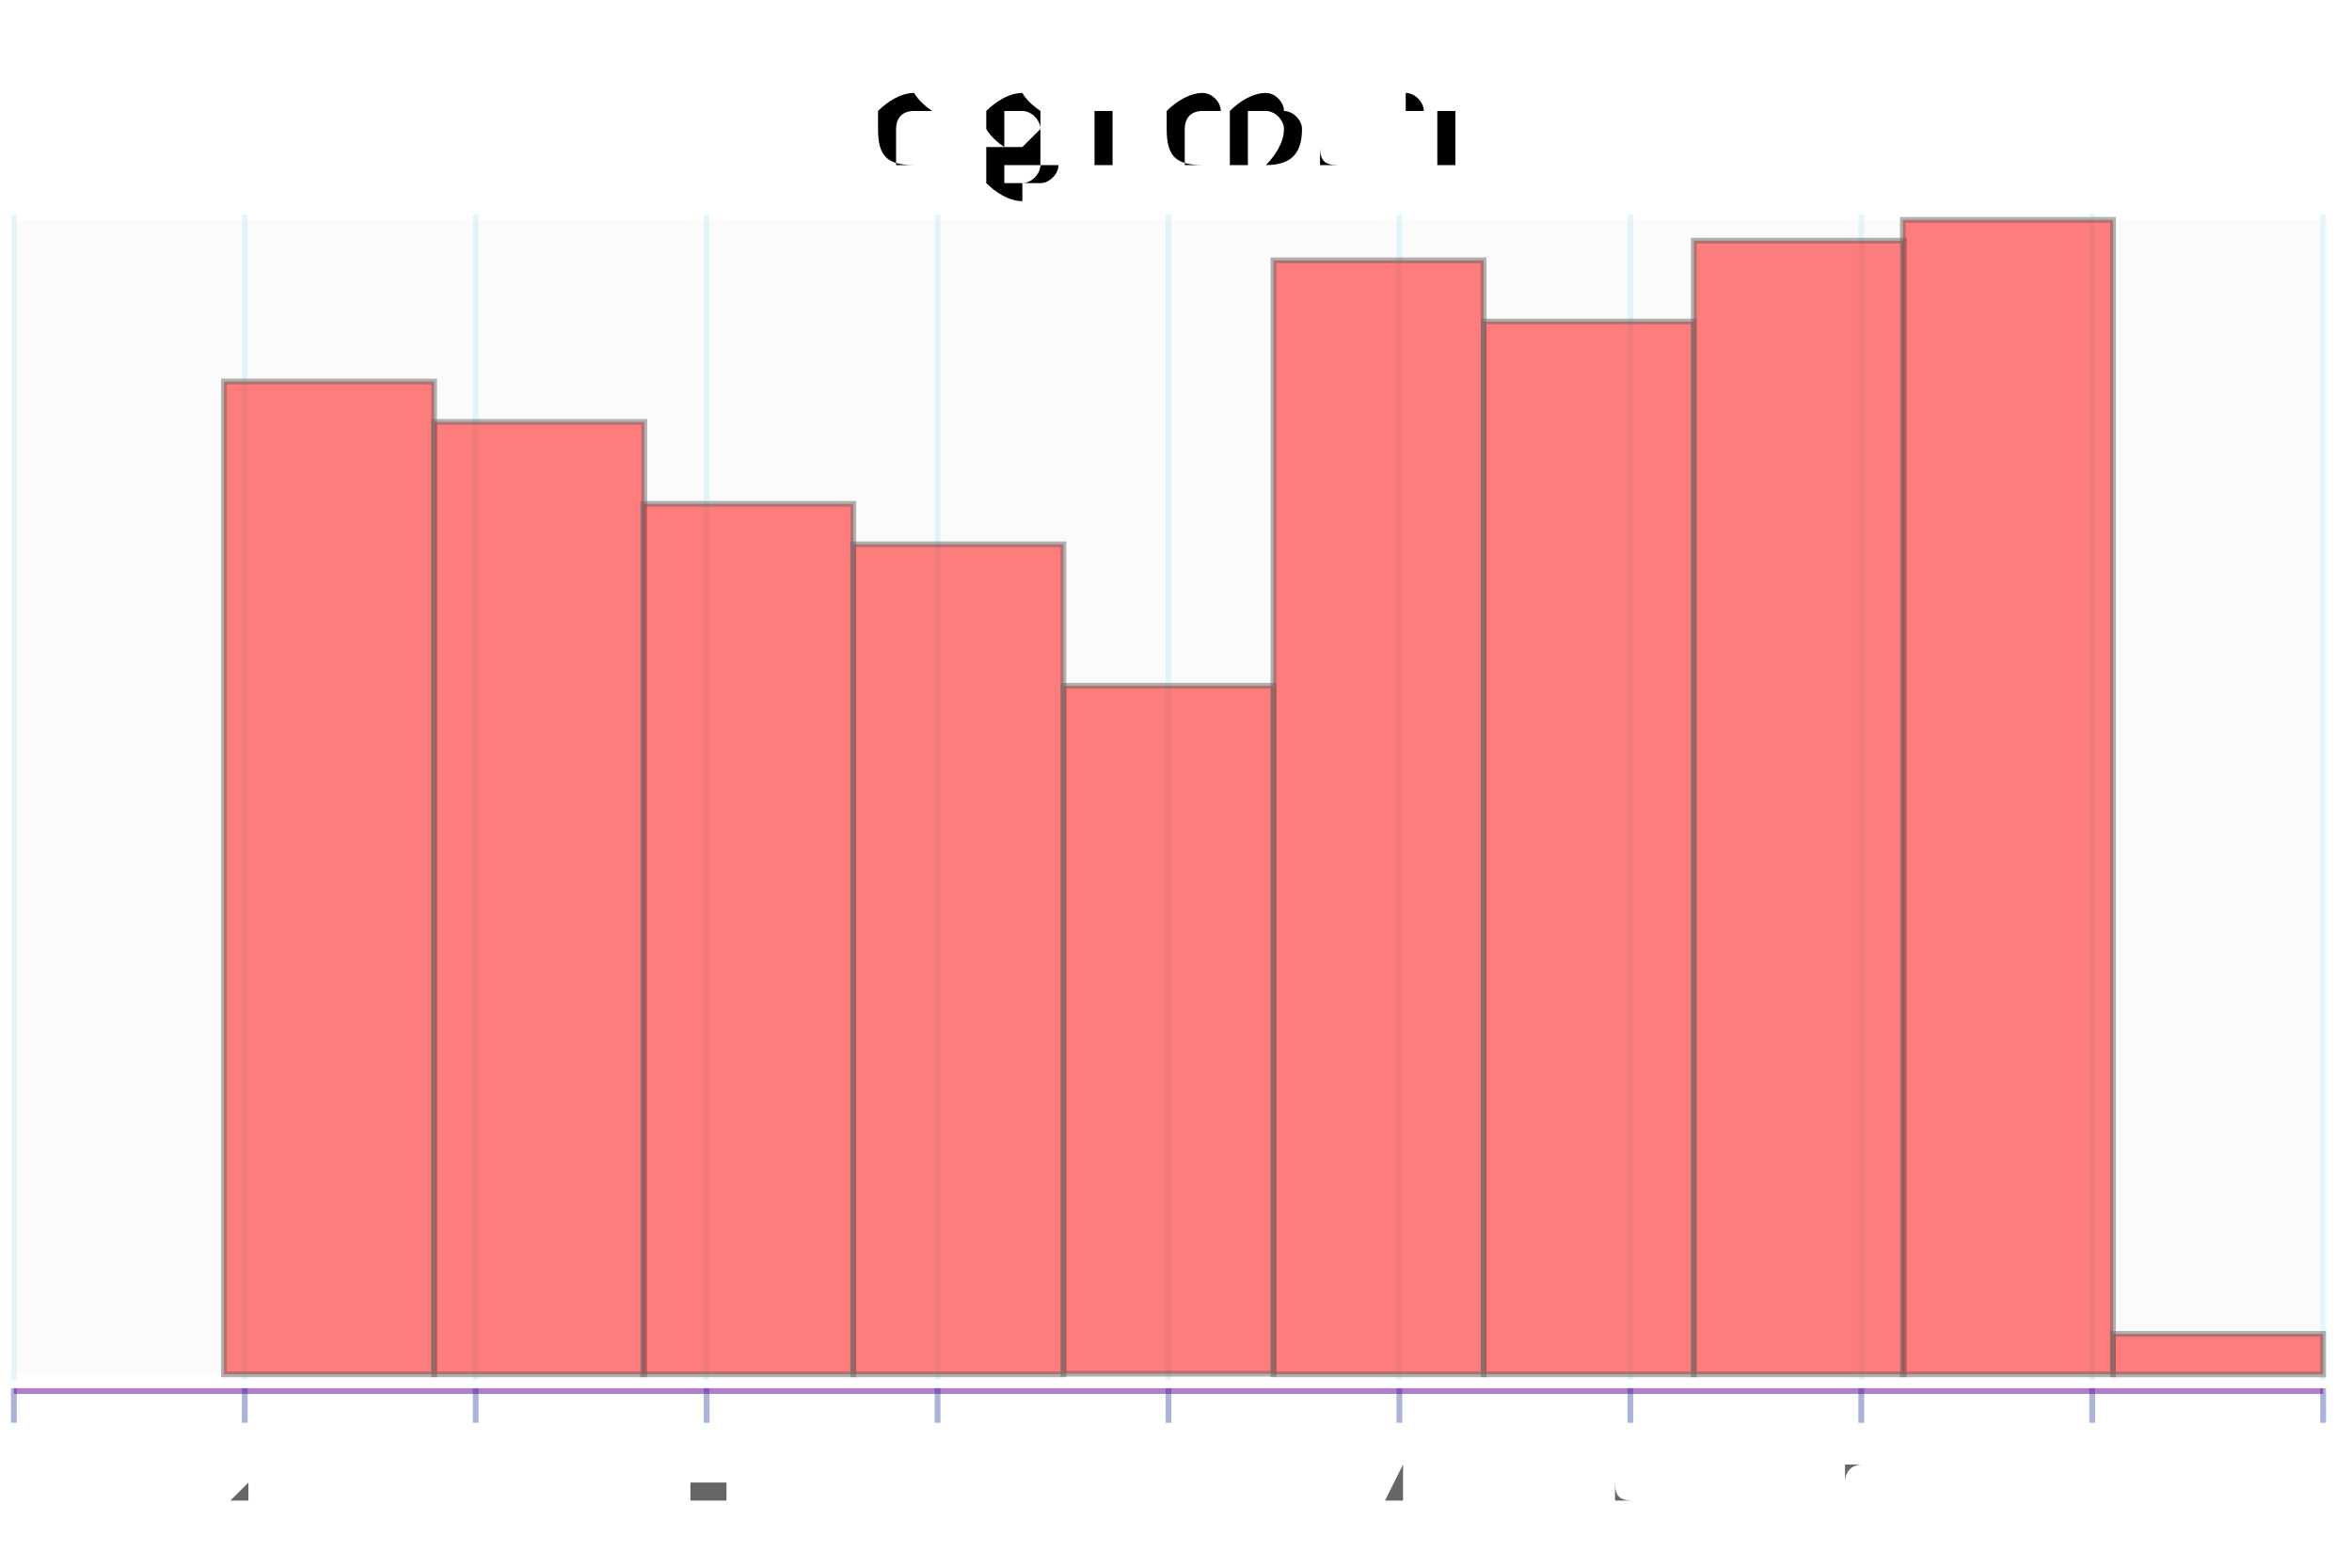
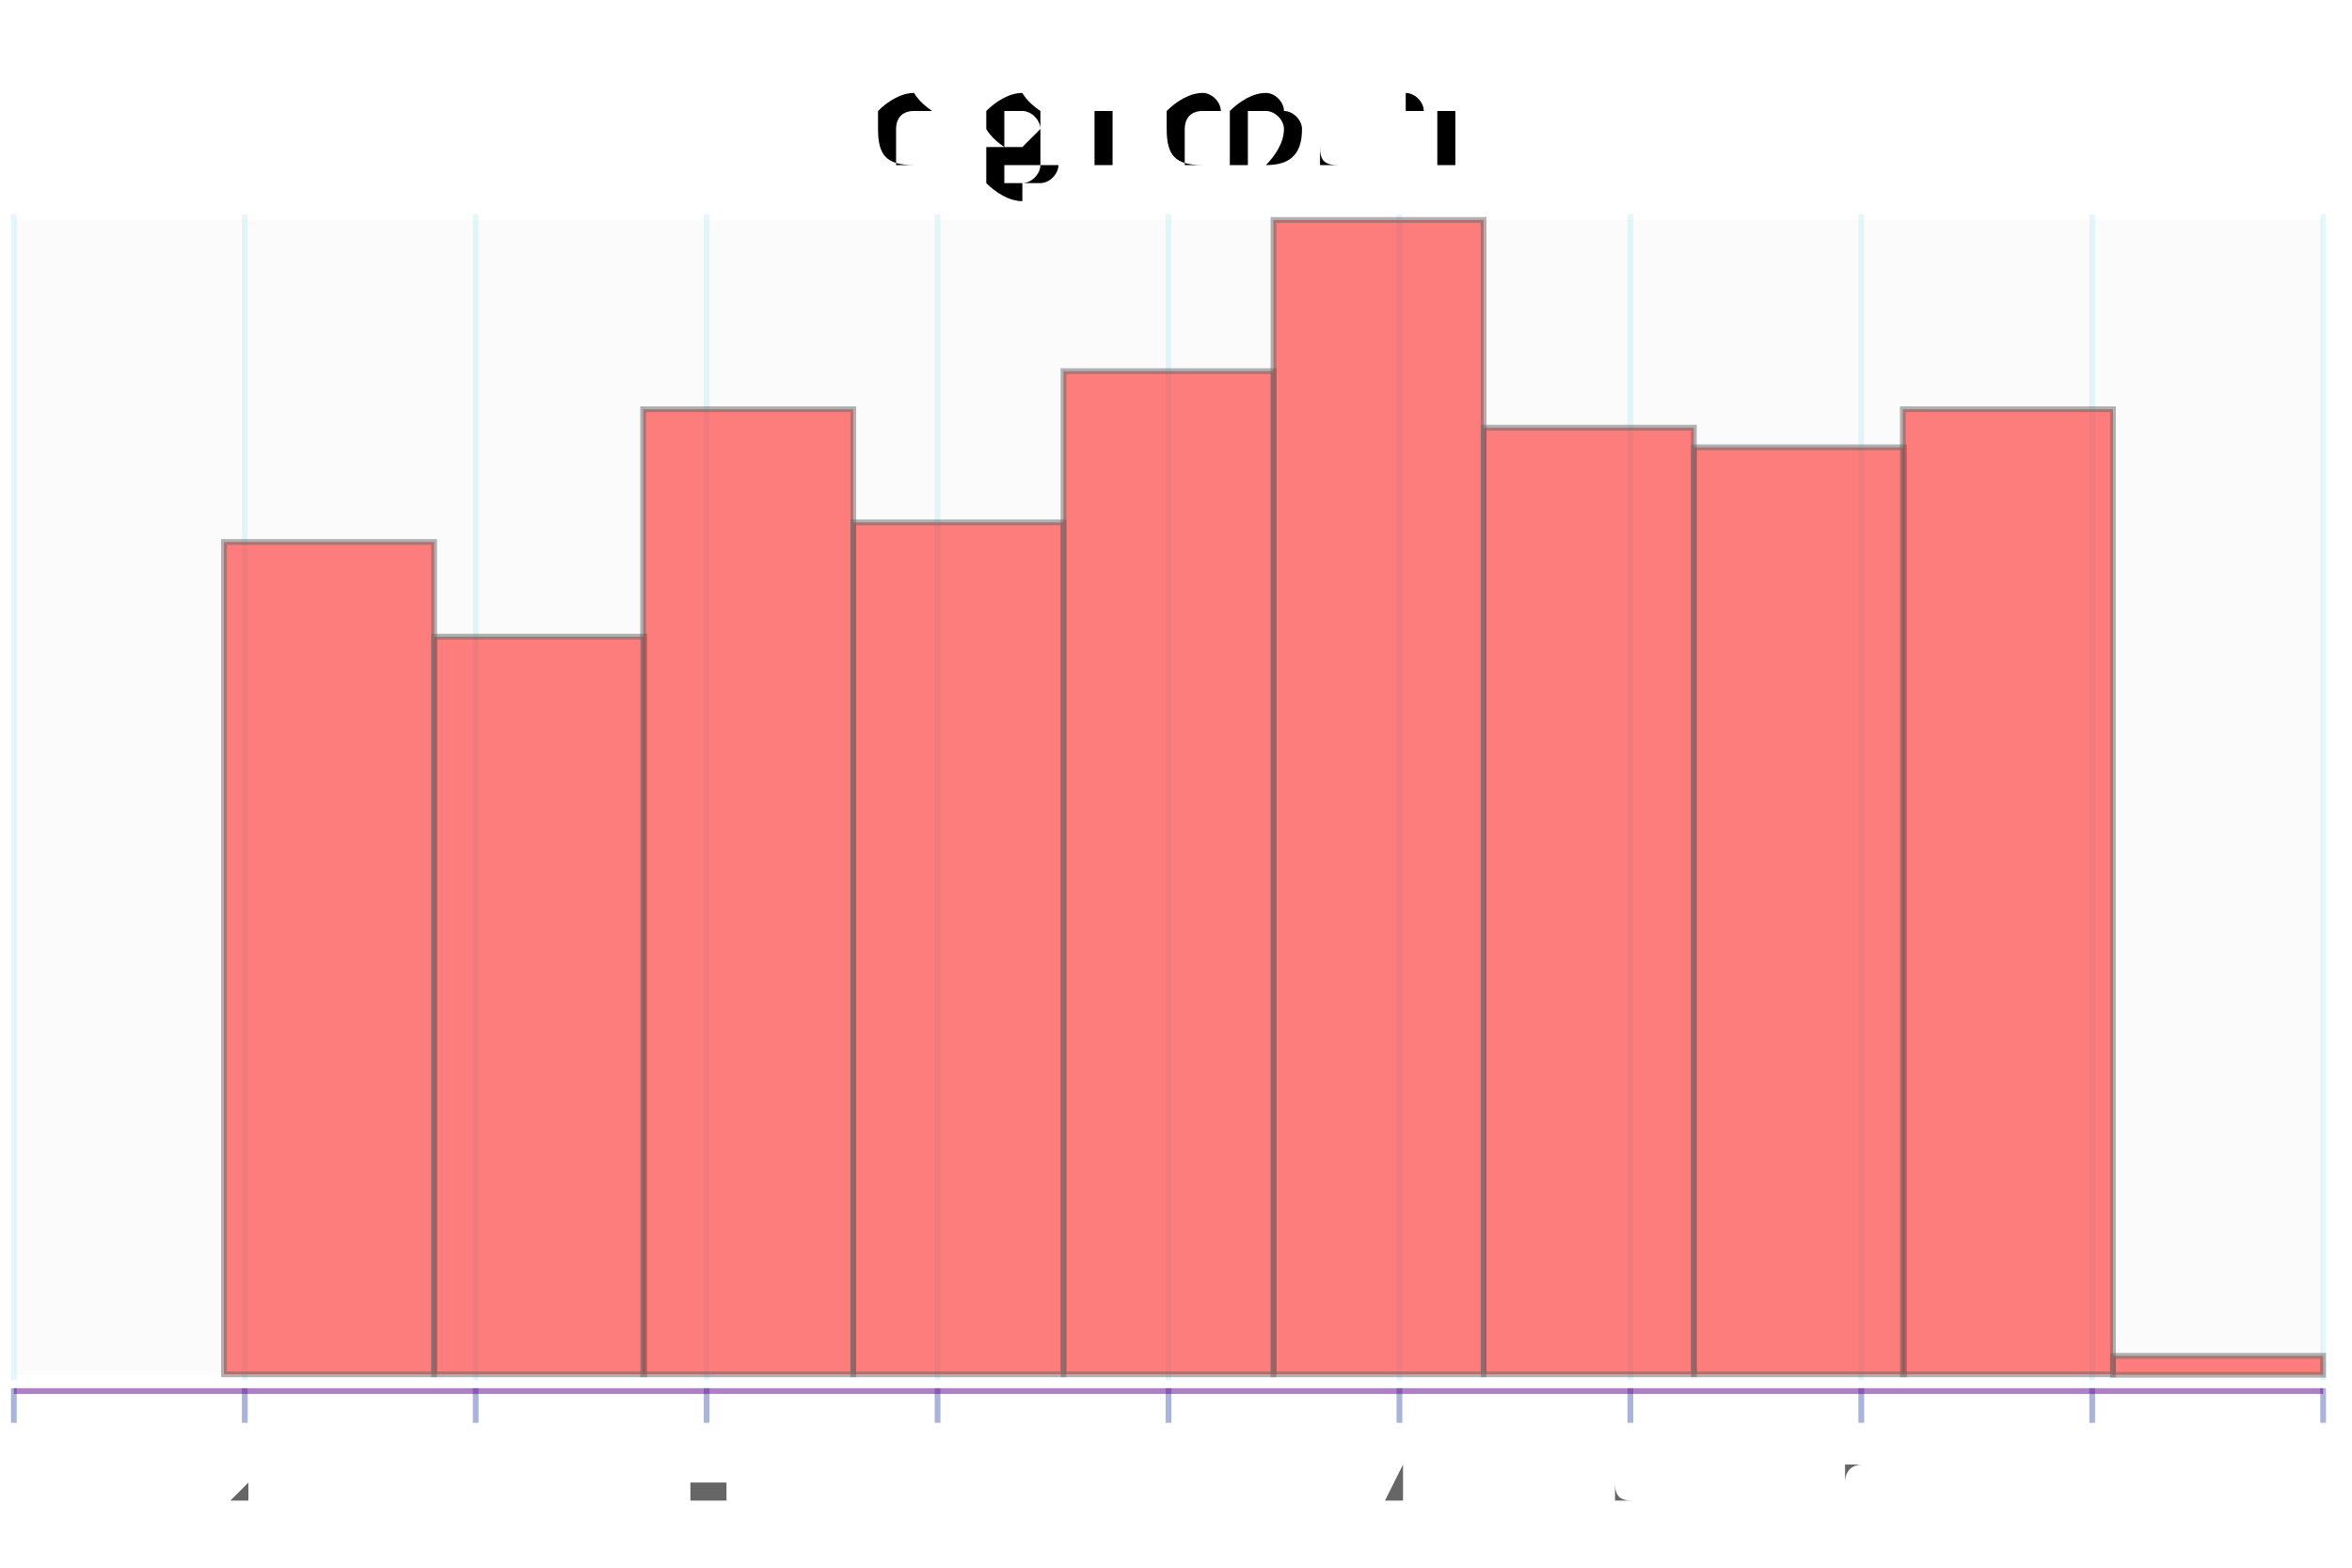
<svg xmlns="http://www.w3.org/2000/svg" viewBox="-1.012 -0.658 2.037 1.293" version="1.1" width="600.0" height="400.0">
  <g stroke-width="0.0" stroke="none" fill="#000000" transform="translate(6.249999999999978e-3, -0.5475)" fill-opacity="1.0" font-size="0.12" text-anchor="middle">
    <text transform="rotate(0.0, 0.0, -0.0)" x="0.0" y="-0.0">digit count</text>
  </g>
  <g stroke-width="0.0" stroke="#000000" fill="#666666" fill-opacity="3.0e-2" stroke-opacity="0.0">
-     <rect width="2.0" height="1.0" x="-1.0" y="-0.5" />
+     <rect width="2.0" height="1" x="-1.0" y="-0.5" />
  </g>
  <g stroke-width="5.0e-3" stroke="#A8E5EE" fill="none" stroke-opacity="0.3">
    <polyline points="-1.0,0.505 -1.0,-0.505" />
  </g>
  <g stroke-width="5.0e-3" stroke="#A8E5EE" fill="none" stroke-opacity="0.3">
    <polyline points="-0.8,0.505 -0.8,-0.505" />
  </g>
  <g stroke-width="5.0e-3" stroke="#A8E5EE" fill="none" stroke-opacity="0.3">
    <polyline points="-0.6,0.505 -0.6,-0.505" />
  </g>
  <g stroke-width="5.0e-3" stroke="#A8E5EE" fill="none" stroke-opacity="0.3">
    <polyline points="-0.4,0.505 -0.4,-0.505" />
  </g>
  <g stroke-width="5.0e-3" stroke="#A8E5EE" fill="none" stroke-opacity="0.3">
    <polyline points="-0.2,0.505 -0.2,-0.505" />
  </g>
  <g stroke-width="5.0e-3" stroke="#A8E5EE" fill="none" stroke-opacity="0.3">
    <polyline points="0.0,0.505 0.0,-0.505" />
  </g>
  <g stroke-width="5.0e-3" stroke="#A8E5EE" fill="none" stroke-opacity="0.3">
    <polyline points="0.2,0.505 0.2,-0.505" />
  </g>
  <g stroke-width="5.0e-3" stroke="#A8E5EE" fill="none" stroke-opacity="0.3">
    <polyline points="0.4,0.505 0.4,-0.505" />
  </g>
  <g stroke-width="5.0e-3" stroke="#A8E5EE" fill="none" stroke-opacity="0.3">
    <polyline points="0.6,0.505 0.6,-0.505" />
  </g>
  <g stroke-width="5.0e-3" stroke="#A8E5EE" fill="none" stroke-opacity="0.3">
    <polyline points="0.8,0.505 0.8,-0.505" />
  </g>
  <g stroke-width="5.0e-3" stroke="#A8E5EE" fill="none" stroke-opacity="0.3">
    <polyline points="1.0,0.505 1.0,-0.505" />
  </g>
  <g stroke-width="0.0" stroke="none" fill="#666666" fill-opacity="1.0" font-size="5.0e-2" text-anchor="middle">
    <text x="-1.0" y="0.609">1</text>
  </g>
  <g stroke-width="0.0" stroke="none" fill="#666666" fill-opacity="1.0" font-size="5.0e-2" text-anchor="middle">
    <text x="-0.8" y="0.609">2</text>
  </g>
  <g stroke-width="0.0" stroke="none" fill="#666666" fill-opacity="1.0" font-size="5.0e-2" text-anchor="middle">
    <text x="-0.6" y="0.609">3</text>
  </g>
  <g stroke-width="0.0" stroke="none" fill="#666666" fill-opacity="1.0" font-size="5.0e-2" text-anchor="middle">
    <text x="-0.4" y="0.609">4</text>
  </g>
  <g stroke-width="0.0" stroke="none" fill="#666666" fill-opacity="1.0" font-size="5.0e-2" text-anchor="middle">
    <text x="-0.2" y="0.609">5</text>
  </g>
  <g stroke-width="0.0" stroke="none" fill="#666666" fill-opacity="1.0" font-size="5.0e-2" text-anchor="middle">
    <text x="0.0" y="0.609">6</text>
  </g>
  <g stroke-width="0.0" stroke="none" fill="#666666" fill-opacity="1.0" font-size="5.0e-2" text-anchor="middle">
    <text x="0.2" y="0.609">7</text>
  </g>
  <g stroke-width="0.0" stroke="none" fill="#666666" fill-opacity="1.0" font-size="5.0e-2" text-anchor="middle">
    <text x="0.4" y="0.609">8</text>
  </g>
  <g stroke-width="0.0" stroke="none" fill="#666666" fill-opacity="1.0" font-size="5.0e-2" text-anchor="middle">
    <text x="0.6" y="0.609">9</text>
  </g>
  <g stroke-width="0.0" stroke="none" fill="#666666" fill-opacity="1.0" font-size="5.0e-2" text-anchor="middle">
    <text x="0.8" y="0.609">10</text>
  </g>
  <g stroke-width="0.0" stroke="none" fill="#666666" fill-opacity="1.0" font-size="5.0e-2" text-anchor="middle">
    <text x="1.0" y="0.609">11</text>
  </g>
  <g stroke-width="0.0" stroke="#2C429D" fill="#5F0391" fill-opacity="1.0" stroke-opacity="0.4">
    <line stroke-width="5.0e-3" x1="-1.0" y1="0.542" x2="-1.0" y2="0.512" />
    <line stroke-width="5.0e-3" x1="-0.8" y1="0.542" x2="-0.8" y2="0.512" />
    <line stroke-width="5.0e-3" x1="-0.6" y1="0.542" x2="-0.6" y2="0.512" />
    <line stroke-width="5.0e-3" x1="-0.4" y1="0.542" x2="-0.4" y2="0.512" />
    <line stroke-width="5.0e-3" x1="-0.2" y1="0.542" x2="-0.2" y2="0.512" />
    <line stroke-width="5.0e-3" y1="0.542" y2="0.512" />
    <line stroke-width="5.0e-3" x1="0.2" y1="0.542" x2="0.2" y2="0.512" />
    <line stroke-width="5.0e-3" x1="0.4" y1="0.542" x2="0.4" y2="0.512" />
    <line stroke-width="5.0e-3" x1="0.6" y1="0.542" x2="0.6" y2="0.512" />
    <line stroke-width="5.0e-3" x1="0.8" y1="0.542" x2="0.8" y2="0.512" />
    <line stroke-width="5.0e-3" x1="1.0" y1="0.542" x2="1.0" y2="0.512" />
  </g>
  <g stroke-width="0.0" stroke="#666666" fill="#5F0391" fill-opacity="0.5" stroke-opacity="0.0">
    <rect width="2.0" height="5.0000000000000044e-3" x="-1.0" y="0.512" />
  </g>
  <g stroke-width="5.0e-3" stroke="#666666" fill="#FF0000" fill-opacity="0.5" stroke-opacity="0.5">
    <rect width="0.182" x="-1.0" y="0.5" />
-     <rect width="0.182" height="0.86" x="-0.818" y="-0.36" />
-     <rect width="0.182" height="0.825" x="-0.636" y="-0.325" />
-     <rect width="0.182" height="0.754" x="-0.455" y="-0.254" />
-     <rect width="0.182" height="0.719" x="-0.273" y="-0.219" />
-     <rect width="0.182" height="0.596" x="-9.090909090909094e-2" y="-9.649122807017496e-2" />
-     <rect width="0.182" height="0.965" x="9.090909090909083e-2" y="-0.465" />
-     <rect width="0.182" height="0.912" x="0.273" y="-0.412" />
-     <rect width="0.182" height="0.982" x="0.455" y="-0.482" />
-     <rect width="0.182" height="1.0" x="0.636" y="-0.5" />
-     <rect width="0.182" height="3.508771929824556e-2" x="0.818" y="0.465" />
+     <rect width="0.182" height="0.721" x="-0.818" y="-0.221" />
+     <rect width="0.182" height="0.639" x="-0.636" y="-0.139" />
+     <rect width="0.182" height="0.836" x="-0.455" y="-0.336" />
+     <rect width="0.182" height="0.738" x="-0.273" y="-0.238" />
+     <rect width="0.182" height="0.869" x="-9.090909090909094e-2" y="-0.369" />
+     <rect width="0.182" height="1" x="9.090909090909083e-2" y="-0.5" />
+     <rect width="0.182" height="0.82" x="0.273" y="-0.32" />
+     <rect width="0.182" height="0.803" x="0.455" y="-0.303" />
+     <rect width="0.182" height="0.836" x="0.636" y="-0.336" />
+     <rect width="0.182" height="1.6393442622950782e-2" x="0.818" y="0.484" />
  </g>
  <g />
</svg>
